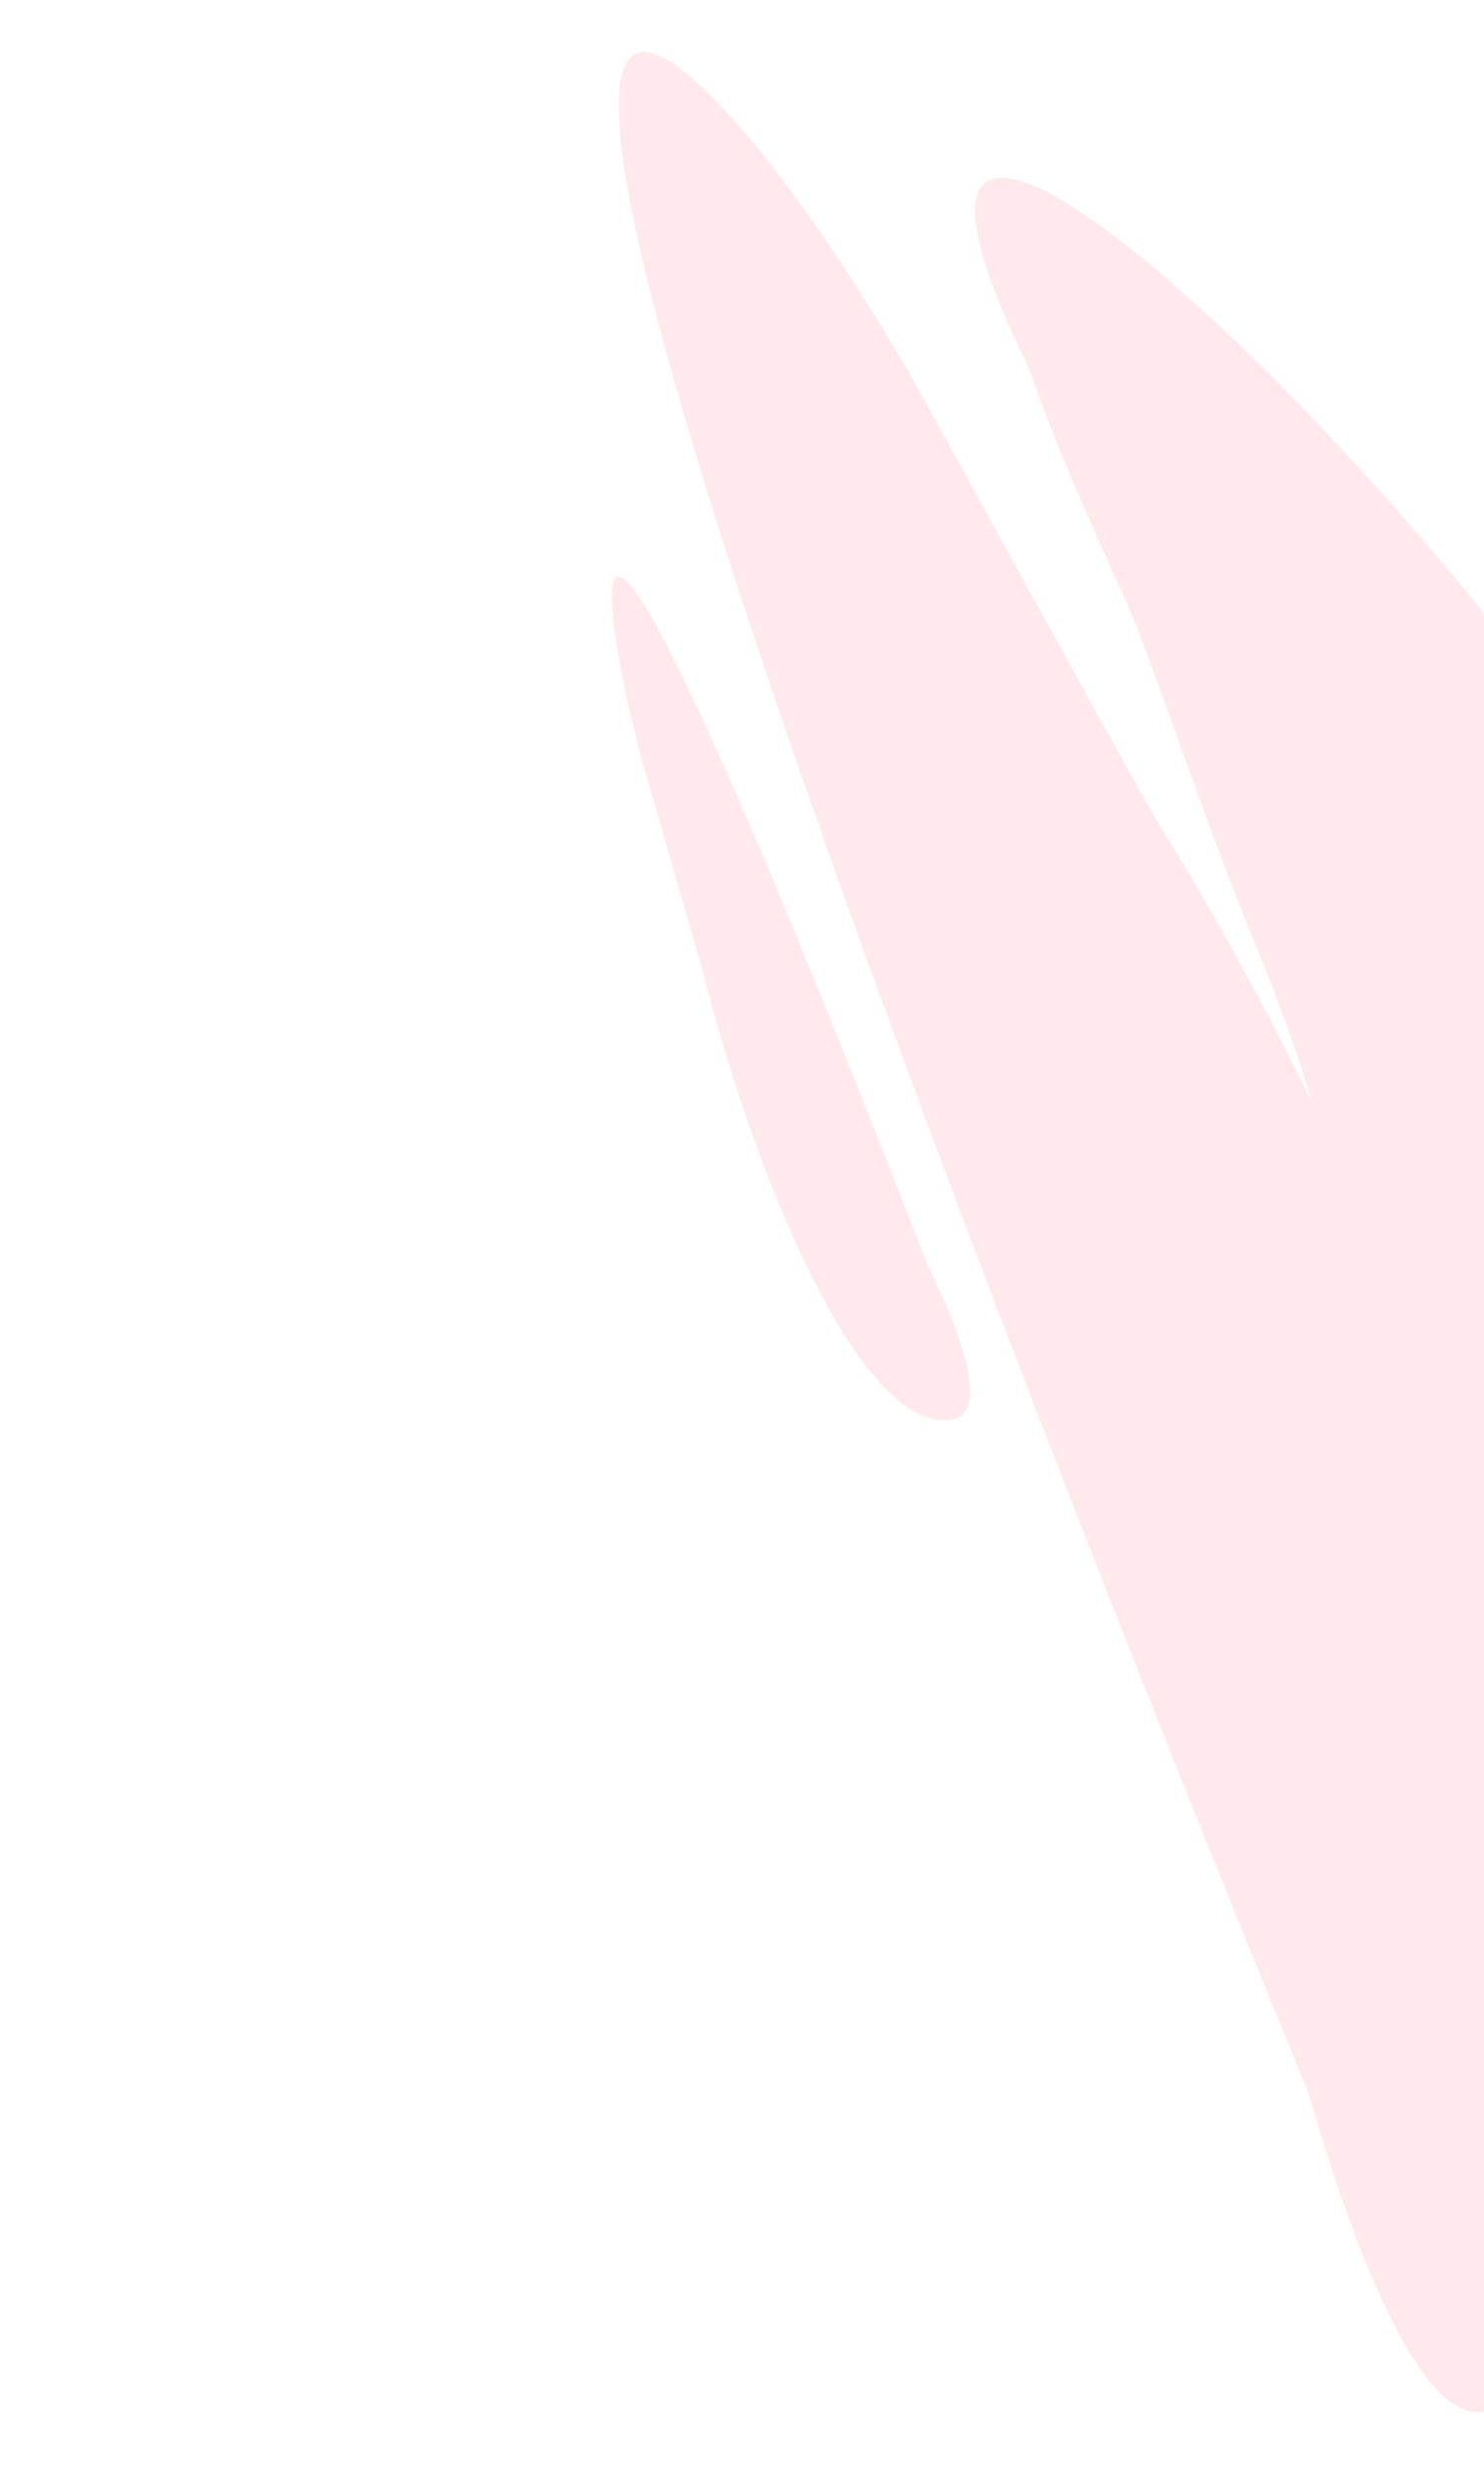
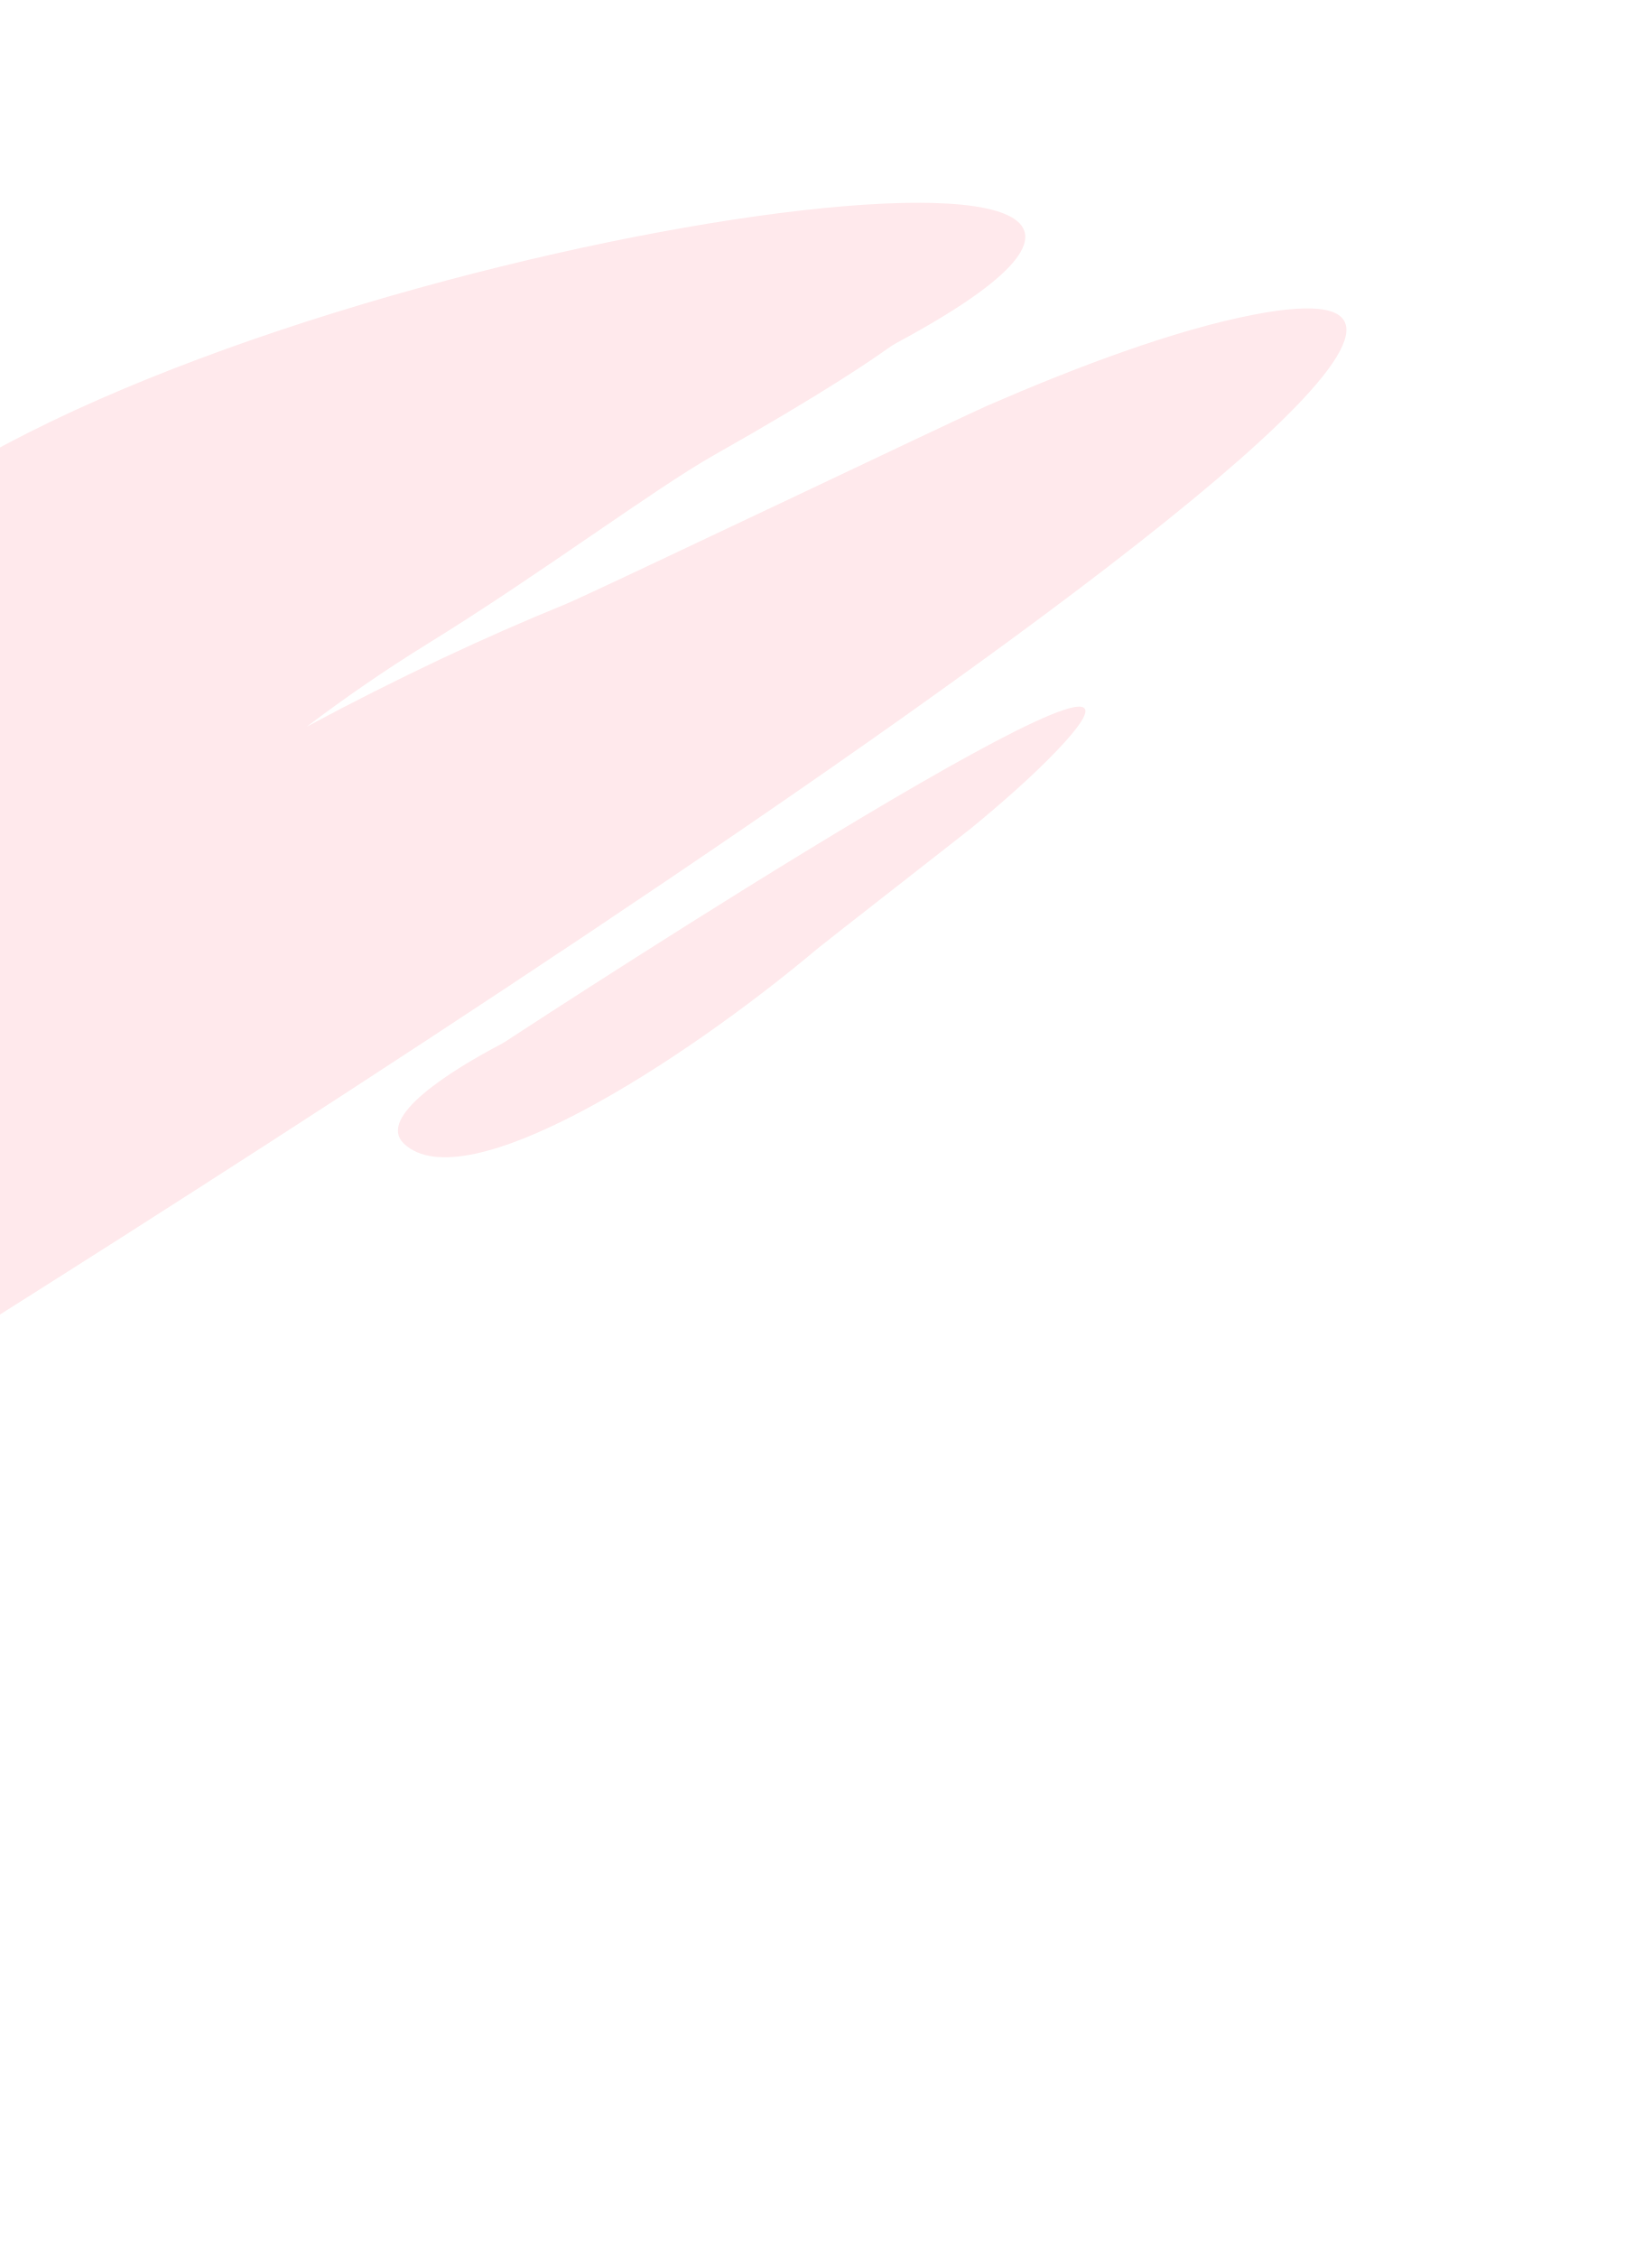
- <svg xmlns="http://www.w3.org/2000/svg" width="177" height="296" viewBox="0 0 177 296" fill="none">
+ <svg xmlns="http://www.w3.org/2000/svg" width="221" height="302" viewBox="0 0 221 302" fill="none">
  <g opacity="0.6">
-     <path d="M183.084 280.289C173.995 302.111 162.181 270.755 156.155 249.893C156.065 249.582 156.044 249.486 155.92 249.187C152.003 239.718 36.334 -40.441 86.297 12.971C93.571 20.747 101.225 32.246 107.992 43.669C109.827 46.767 136.226 95.087 138.136 98.139C144.294 107.977 150.618 119.384 156.62 131.714C154.751 125.655 152.588 119.498 149.95 113.122C143.24 96.908 137.498 78.584 133.699 70.327C126.633 54.968 123.929 47.336 123.204 45.151C123.054 44.697 122.855 44.205 122.646 43.776C90.351 -22.729 190.857 72.963 215.319 133.401C230.439 170.757 212.743 191.24 210.441 208.206C210.373 208.713 210.282 209.186 210.135 209.674C207.866 217.207 188.254 282.007 188.259 271.222C188.262 264.916 190.544 267.953 188.469 256.931C187.735 265.411 186.004 273.281 183.084 280.289Z" fill="#FFDBDF" />
-     <path d="M110.727 151.043C114.014 157.646 118.498 168.636 113.412 169.323C102.266 170.829 89.644 138.983 83.797 115.692C83.542 114.678 76.822 91.586 76.555 90.575C75.22 85.514 73.988 80.112 73.351 75.454C68.807 42.22 107.75 143.395 110.399 150.302C110.5 150.563 110.603 150.793 110.727 151.043Z" fill="#FFDBDF" />
+     <path d="M-67.401 202.197C-72.808 225.21 -44.872 206.706 -27.773 193.321C-27.519 193.121 -27.446 193.055 -27.17 192.885C-18.451 187.502 239.341 28.092 167.566 42.143C157.116 44.188 144.179 49.03 132.006 54.33C128.704 55.767 79.014 79.484 75.678 80.84C64.926 85.211 53.121 90.757 41.037 97.239C46.099 93.421 51.458 89.696 57.329 86.072C72.26 76.855 87.644 65.361 95.558 60.891C110.278 52.576 116.938 47.971 118.806 46.624C119.193 46.345 119.642 46.063 120.063 45.836C185.18 10.827 47.675 29.566 -7.539 64.242C-41.667 85.675 -39.312 112.641 -47.379 127.743C-47.62 128.194 -47.824 128.63 -47.99 129.112C-50.561 136.547 -72.597 200.564 -66.288 191.817C-62.598 186.703 -66.226 187.829 -58.092 180.108C-62.461 187.412 -65.664 194.806 -67.401 202.197Z" fill="#FFDBDF" />
+     <path d="M66.926 139.777C60.397 143.206 50.327 149.491 54.048 153.026C62.203 160.772 91.079 142.343 109.455 126.884C110.255 126.211 129.223 111.425 130.031 110.761C134.076 107.439 138.237 103.781 141.481 100.378C164.621 76.095 73.817 135.32 67.626 139.368C67.392 139.521 67.174 139.647 66.926 139.777Z" fill="#FFDBDF" />
  </g>
</svg>
